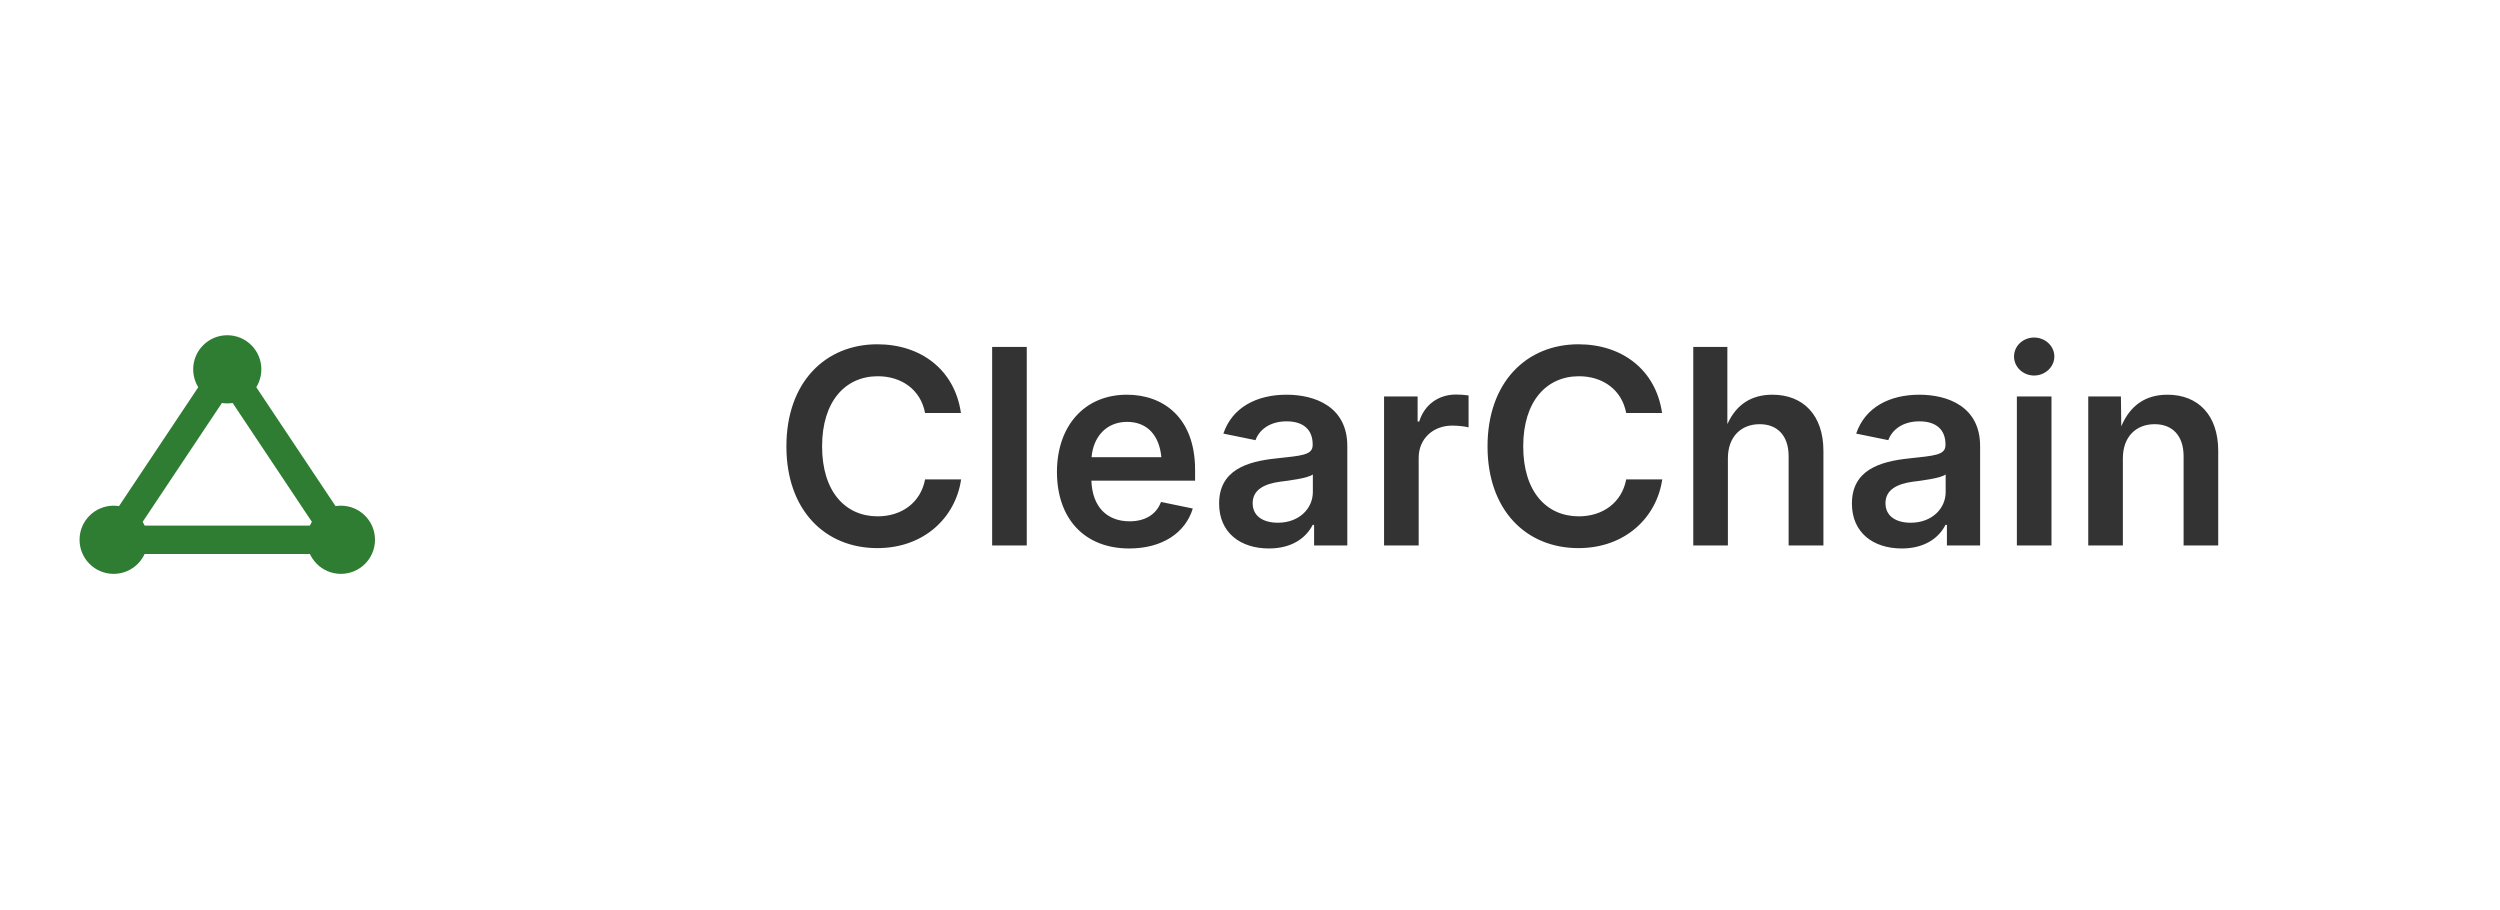
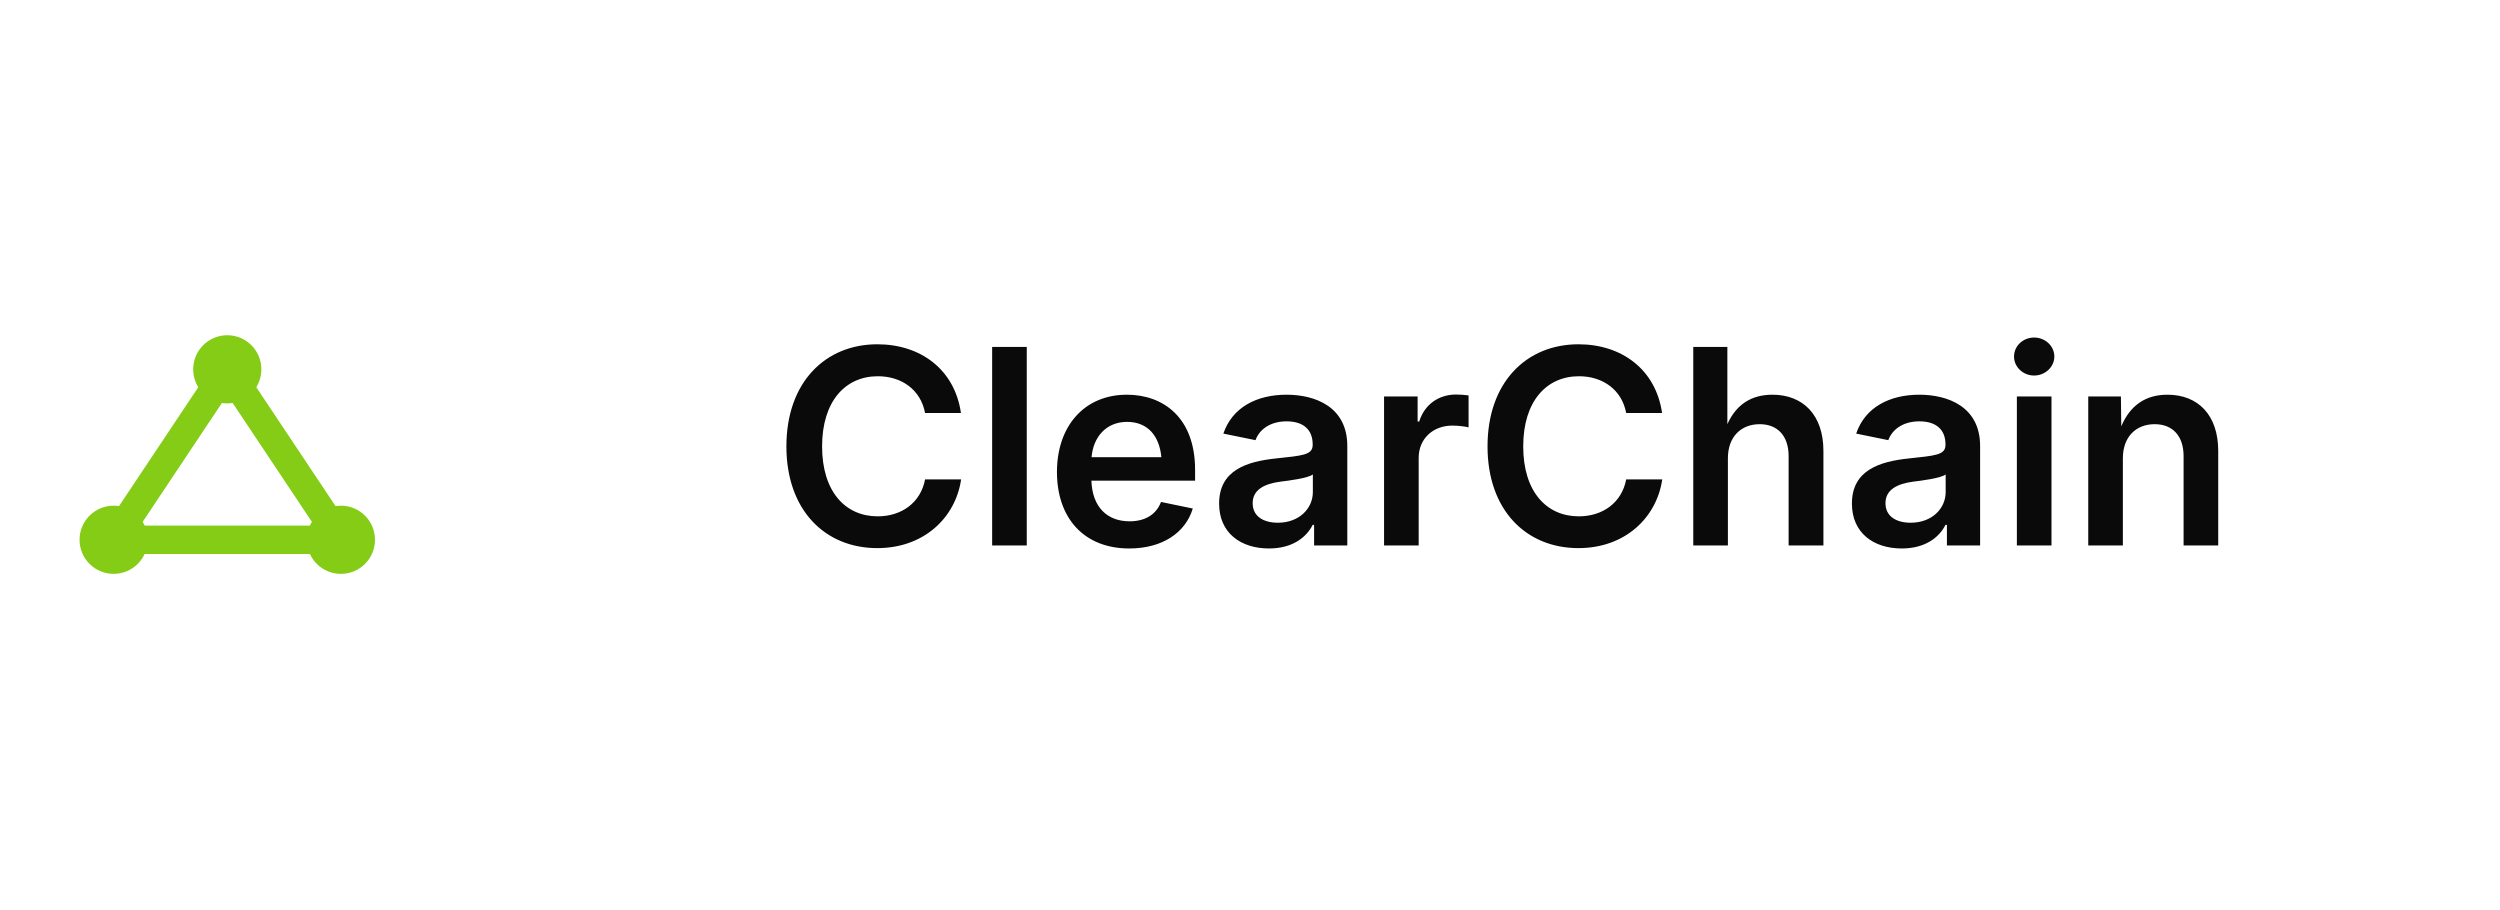
<svg xmlns="http://www.w3.org/2000/svg" width="220" height="80" viewBox="0 0 220 80">
-   <g transform="translate(0, 20) scale(0.5)" stroke="#2E7D32" stroke-width="5" fill="none" stroke-linecap="round" stroke-linejoin="round">
+   <g transform="translate(0, 20) scale(0.5)" stroke="#84cc16" stroke-width="5" fill="none" stroke-linecap="round" stroke-linejoin="round">
    <line x1="20" y1="55" x2="40" y2="25" />
    <line x1="40" y1="25" x2="60" y2="55" />
    <line x1="20" y1="55" x2="60" y2="55" />
  </g>
  <g transform="translate(0, 20) scale(0.5)">
-     <circle cx="20" cy="55" r="6" fill="#2E7D32" />
-     <circle cx="40" cy="25" r="6" fill="#2E7D32" />
-     <circle cx="60" cy="55" r="6" fill="#2E7D32" />
+     <circle cx="20" cy="55" r="6" fill="#84cc16" />
+     <circle cx="40" cy="25" r="6" fill="#84cc16" />
+     <circle cx="60" cy="55" r="6" fill="#84cc16" />
  </g>
-   <text x="68" y="48" font-family="Inter, Arial, sans-serif" font-size="24" font-weight="600" fill="#333">ClearChain</text>
+   <text x="68" y="48" font-family="Inter, Arial, sans-serif" font-size="24" font-weight="600" fill="#0a0a0a">ClearChain</text>
</svg>
